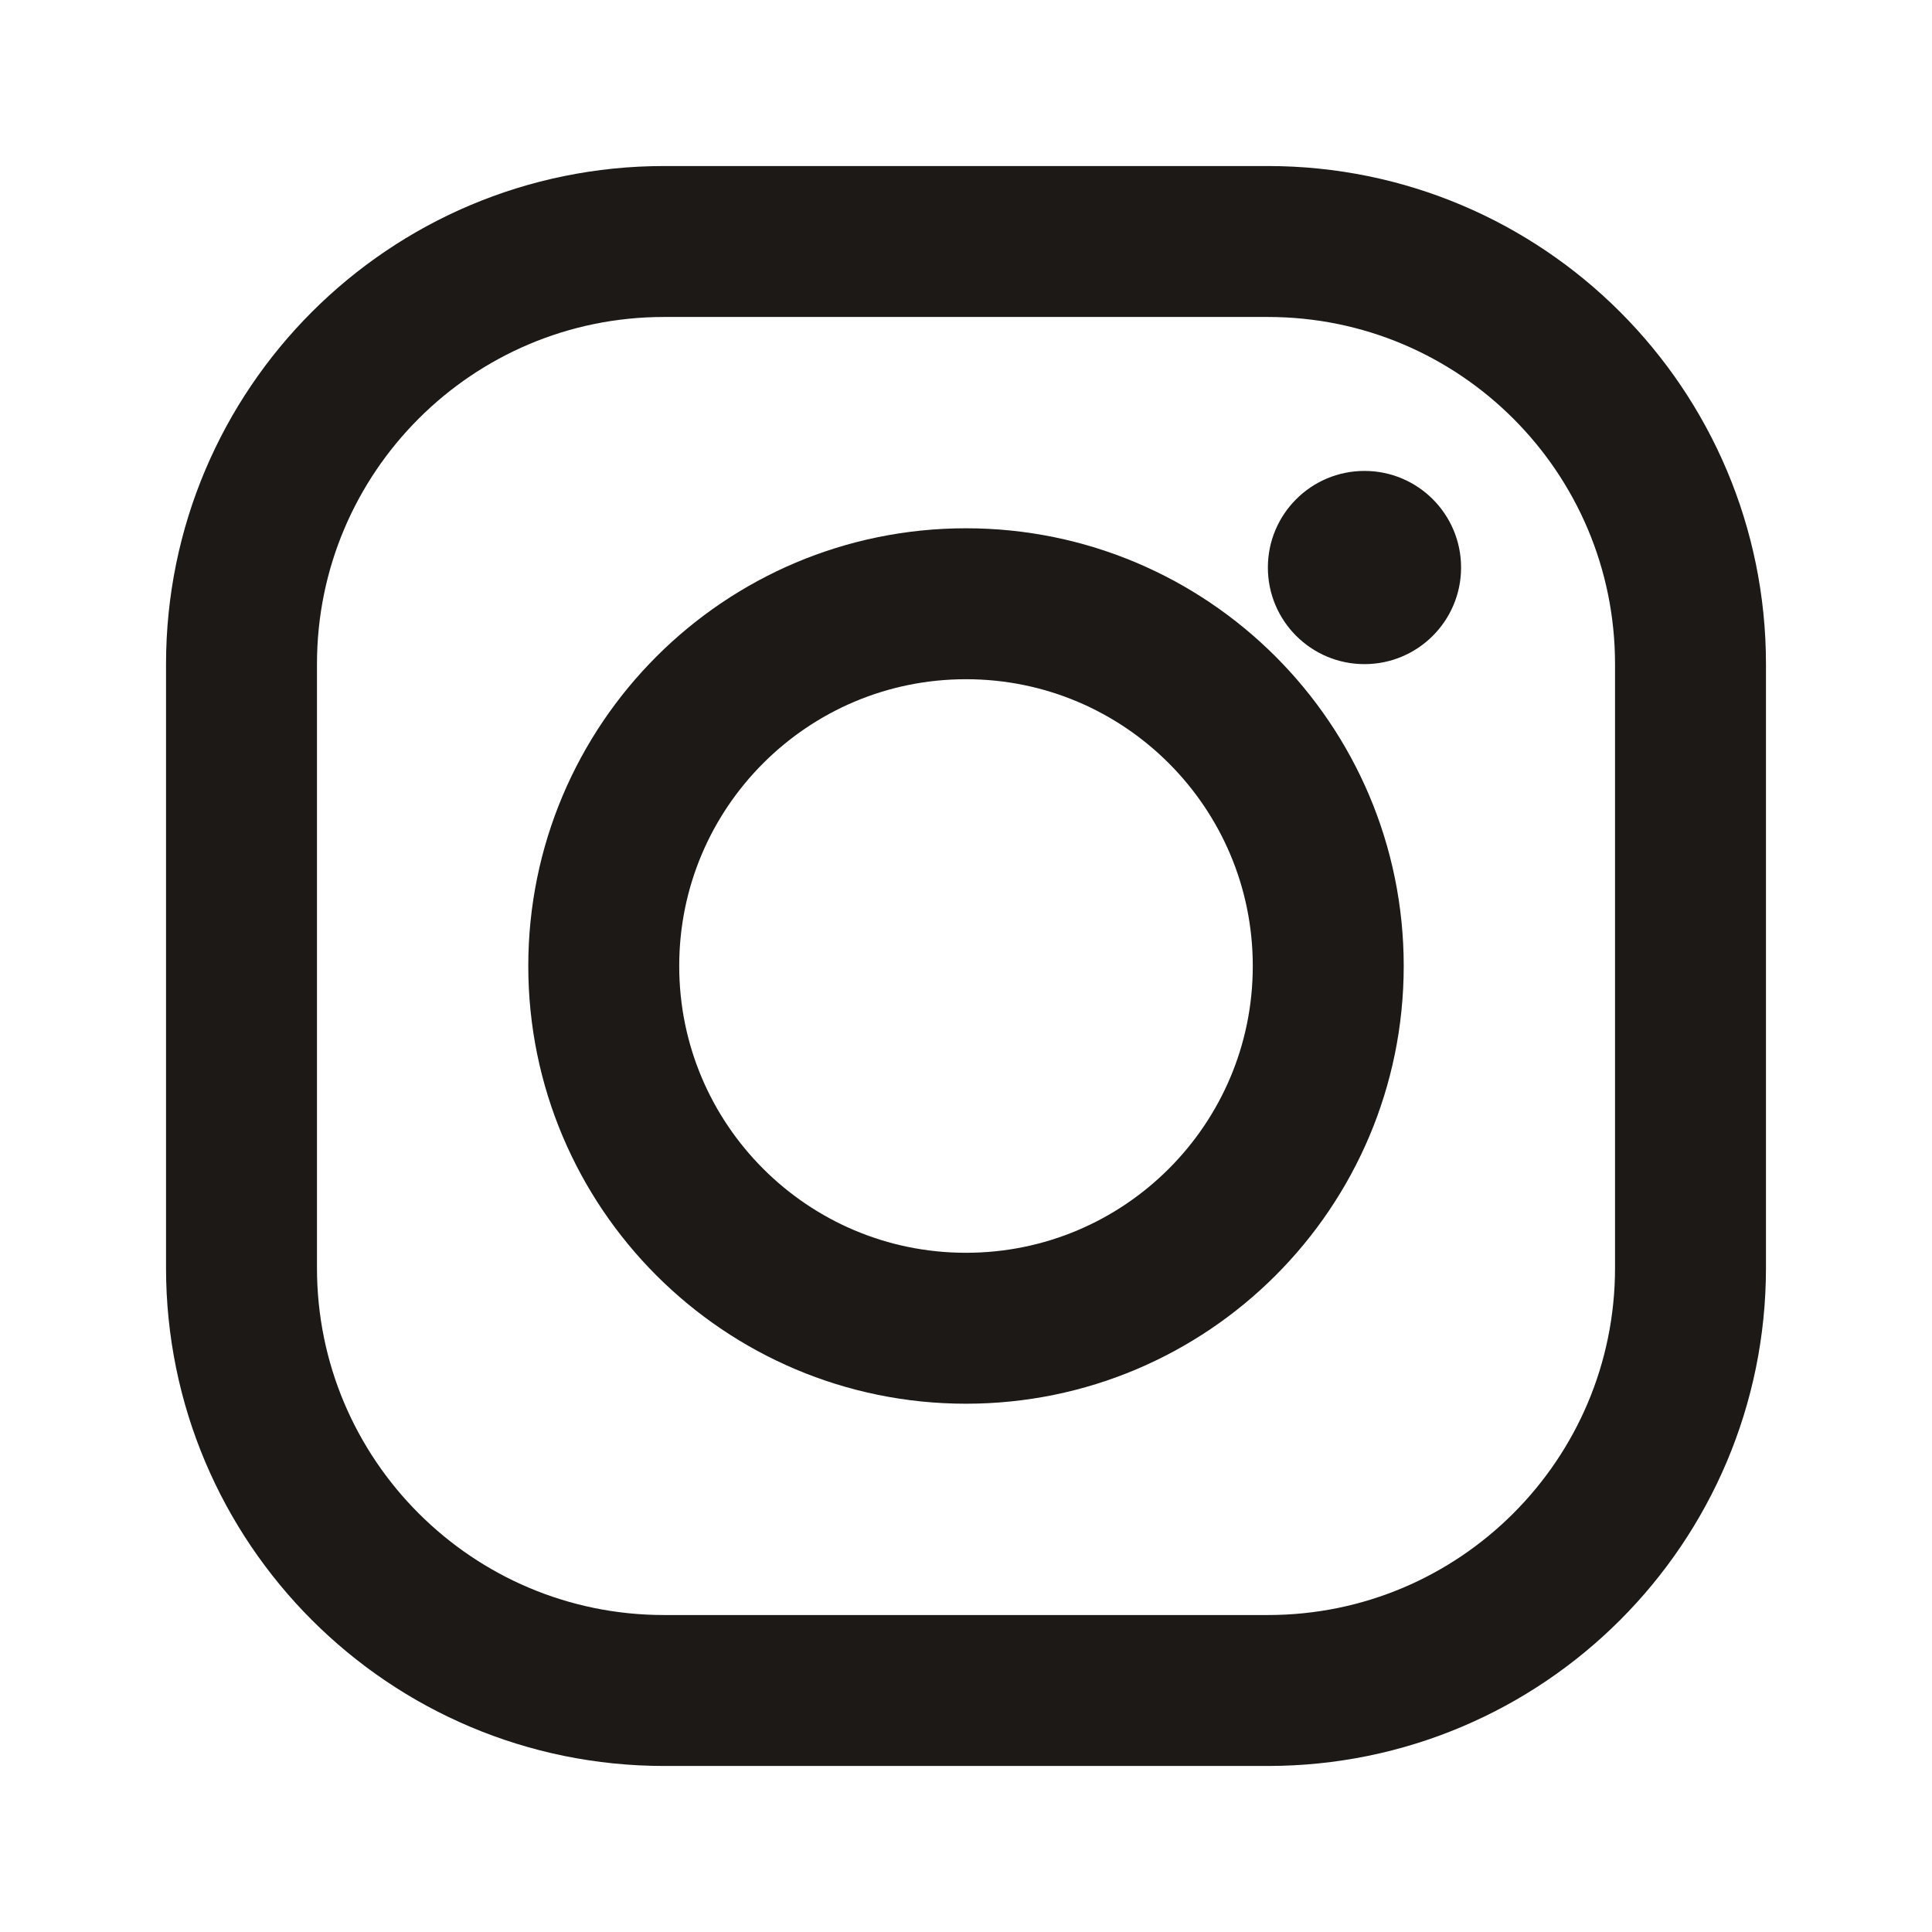
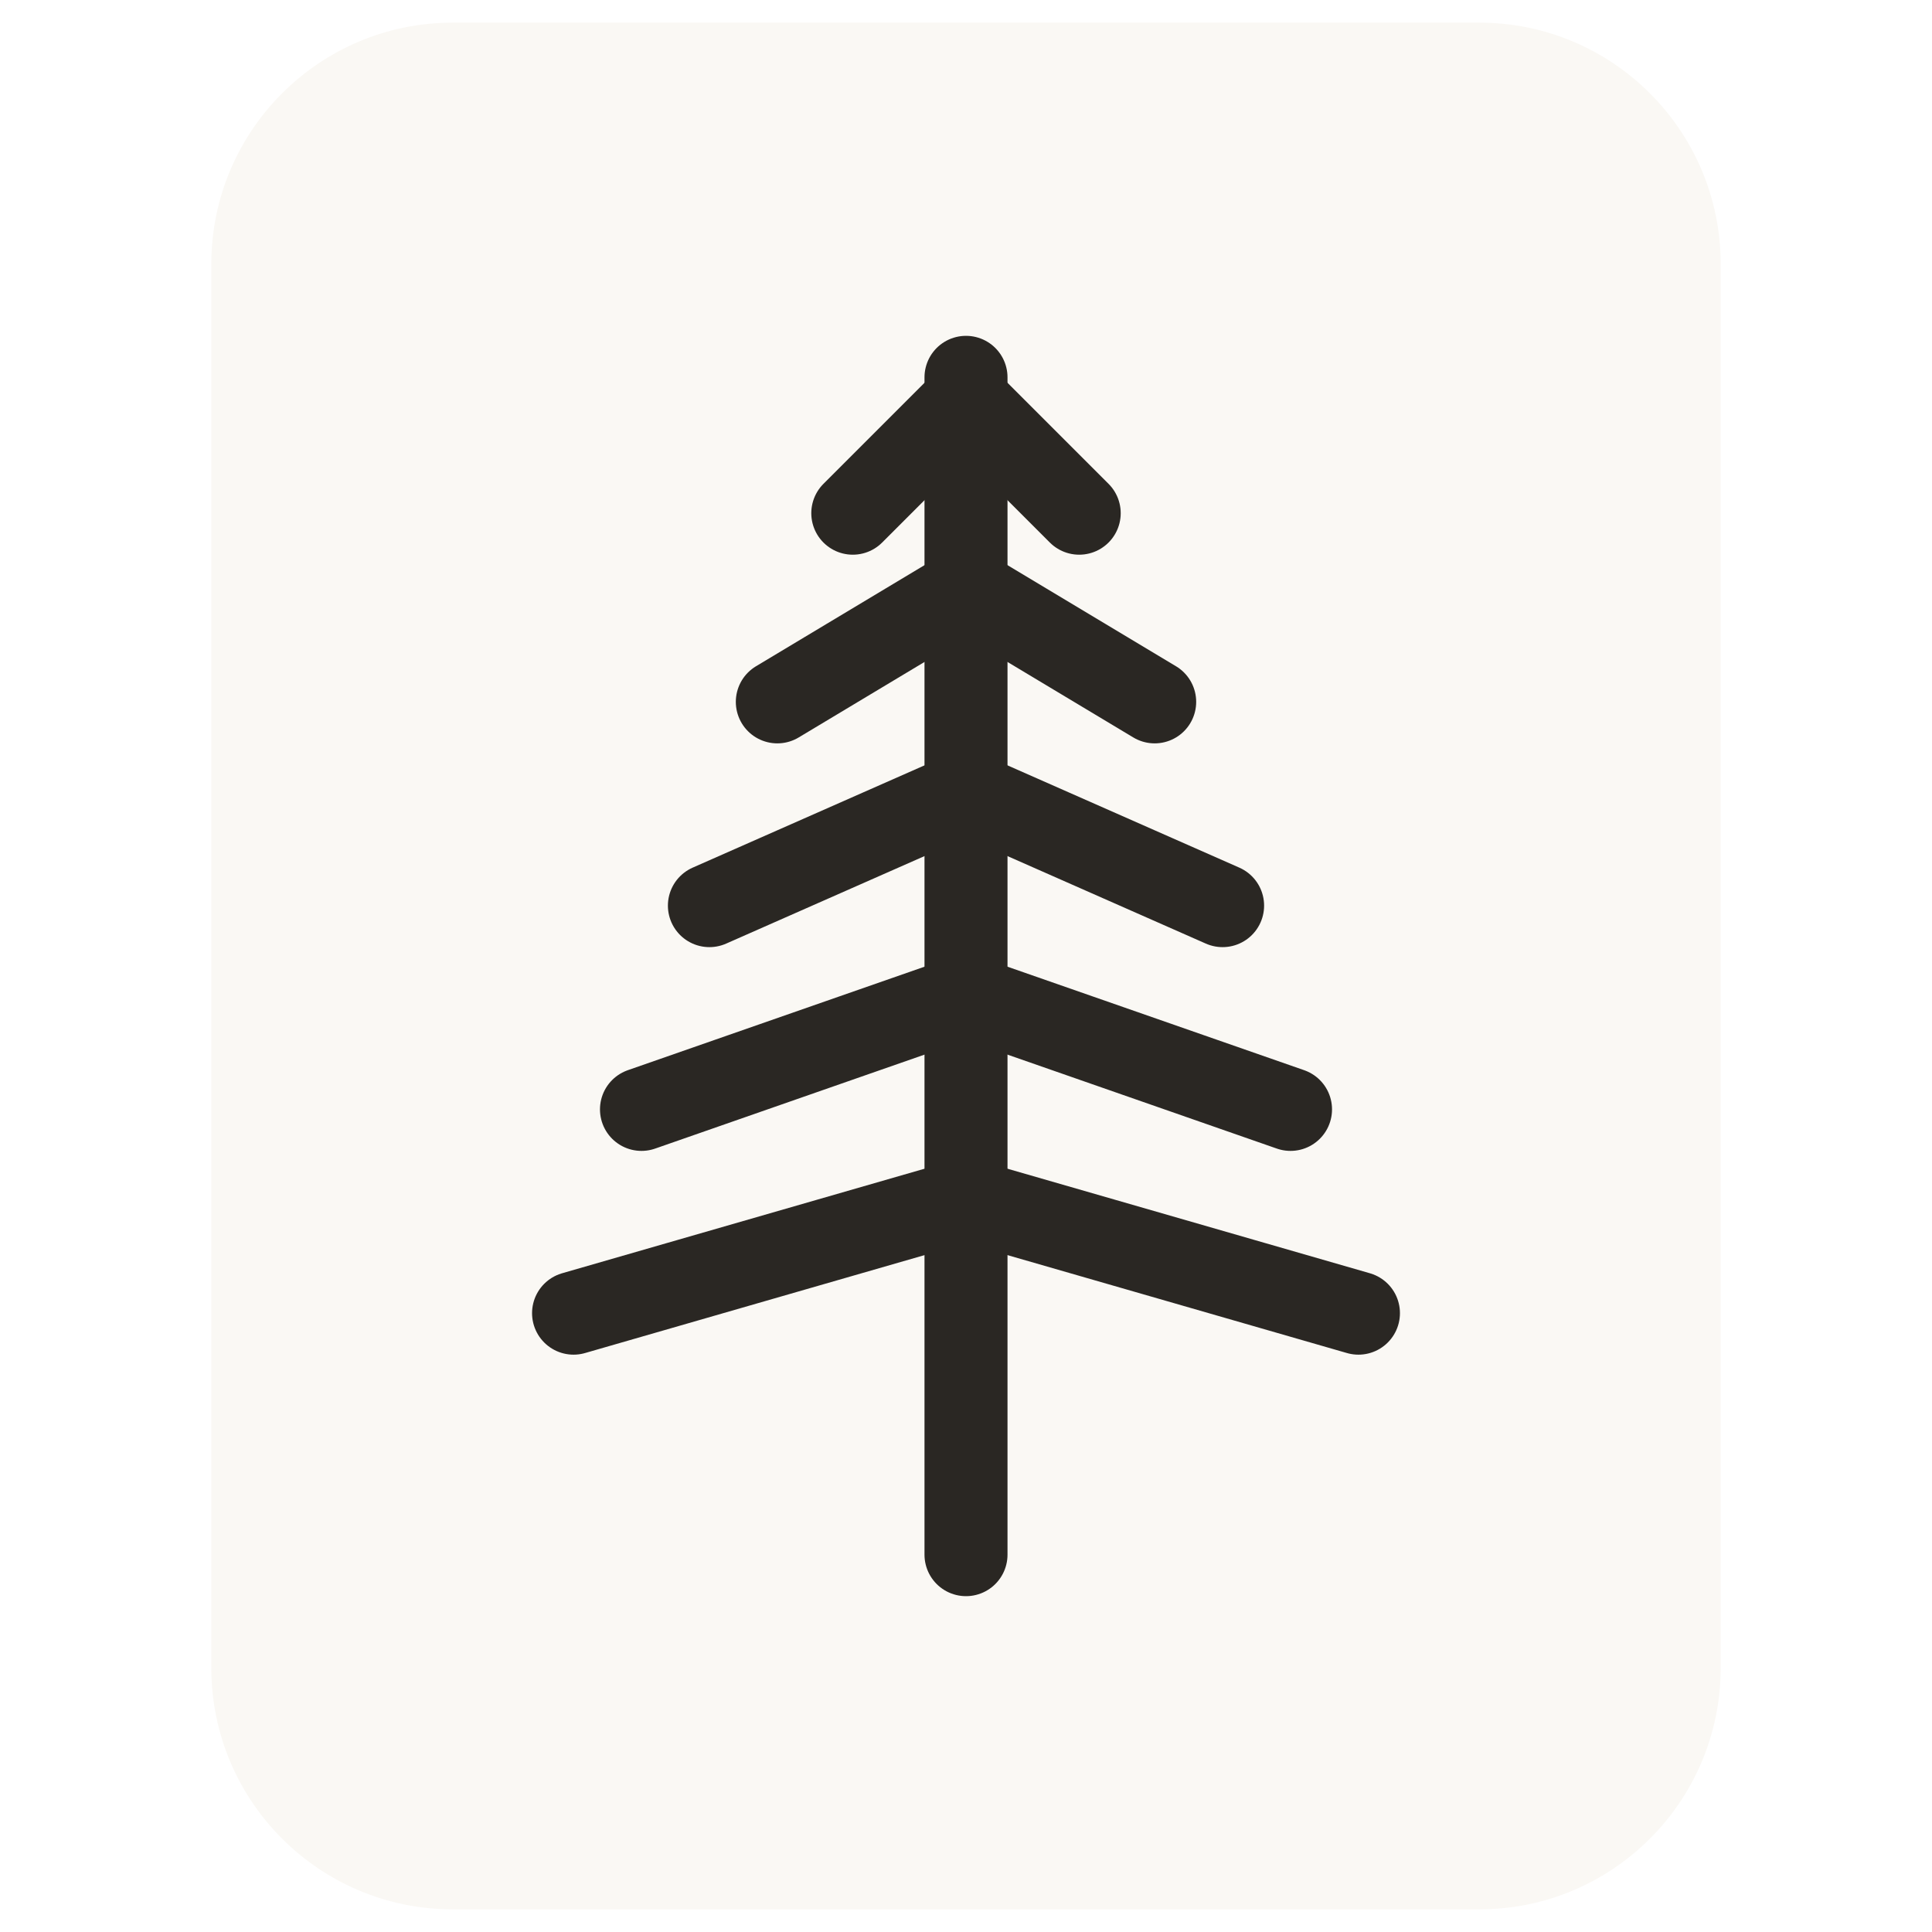
- <svg xmlns="http://www.w3.org/2000/svg" viewBox="0 0 32 32" role="img" aria-label="Scheduler">
-   <style>
-     .glyph { stroke: #1c1917; fill: none; stroke-width: 2.5; }
-     .dot { fill: #1c1917; }
- 
-     @media (prefers-color-scheme: dark) {
-       .glyph { stroke: #fafaf9; }
-       .dot { fill: #fafaf9; }
-     }
-   </style>
-   <rect class="glyph" x="4" y="4" width="24" height="24" rx="7" />
-   <circle class="glyph" cx="16" cy="16" r="6" />
-   <circle class="dot" cx="22.6" cy="9.4" r="1.6" />
+ <svg xmlns="http://www.w3.org/2000/svg" viewBox="0 0 512 512" width="512" height="512" role="img" aria-label="Scheduler">
+   <rect x="56" y="6" width="400" height="500" rx="64" fill="#faf8f4" />
+   <g transform="translate(0 -12)" stroke="#2a2723" stroke-width="22" stroke-linecap="round" stroke-linejoin="round" fill="none">
+     <path d="M226 148 L256 118 L286 148" />
+     <path d="M206 198 L256 168 L306 198" />
+     <path d="M188 252 L256 222 L324 252" />
+     <path d="M170 306 L256 276 L342 306" />
+     <path d="M152 360 L256 330 L360 360" />
+     <path d="M256 112 V424" />
+   </g>
</svg>
